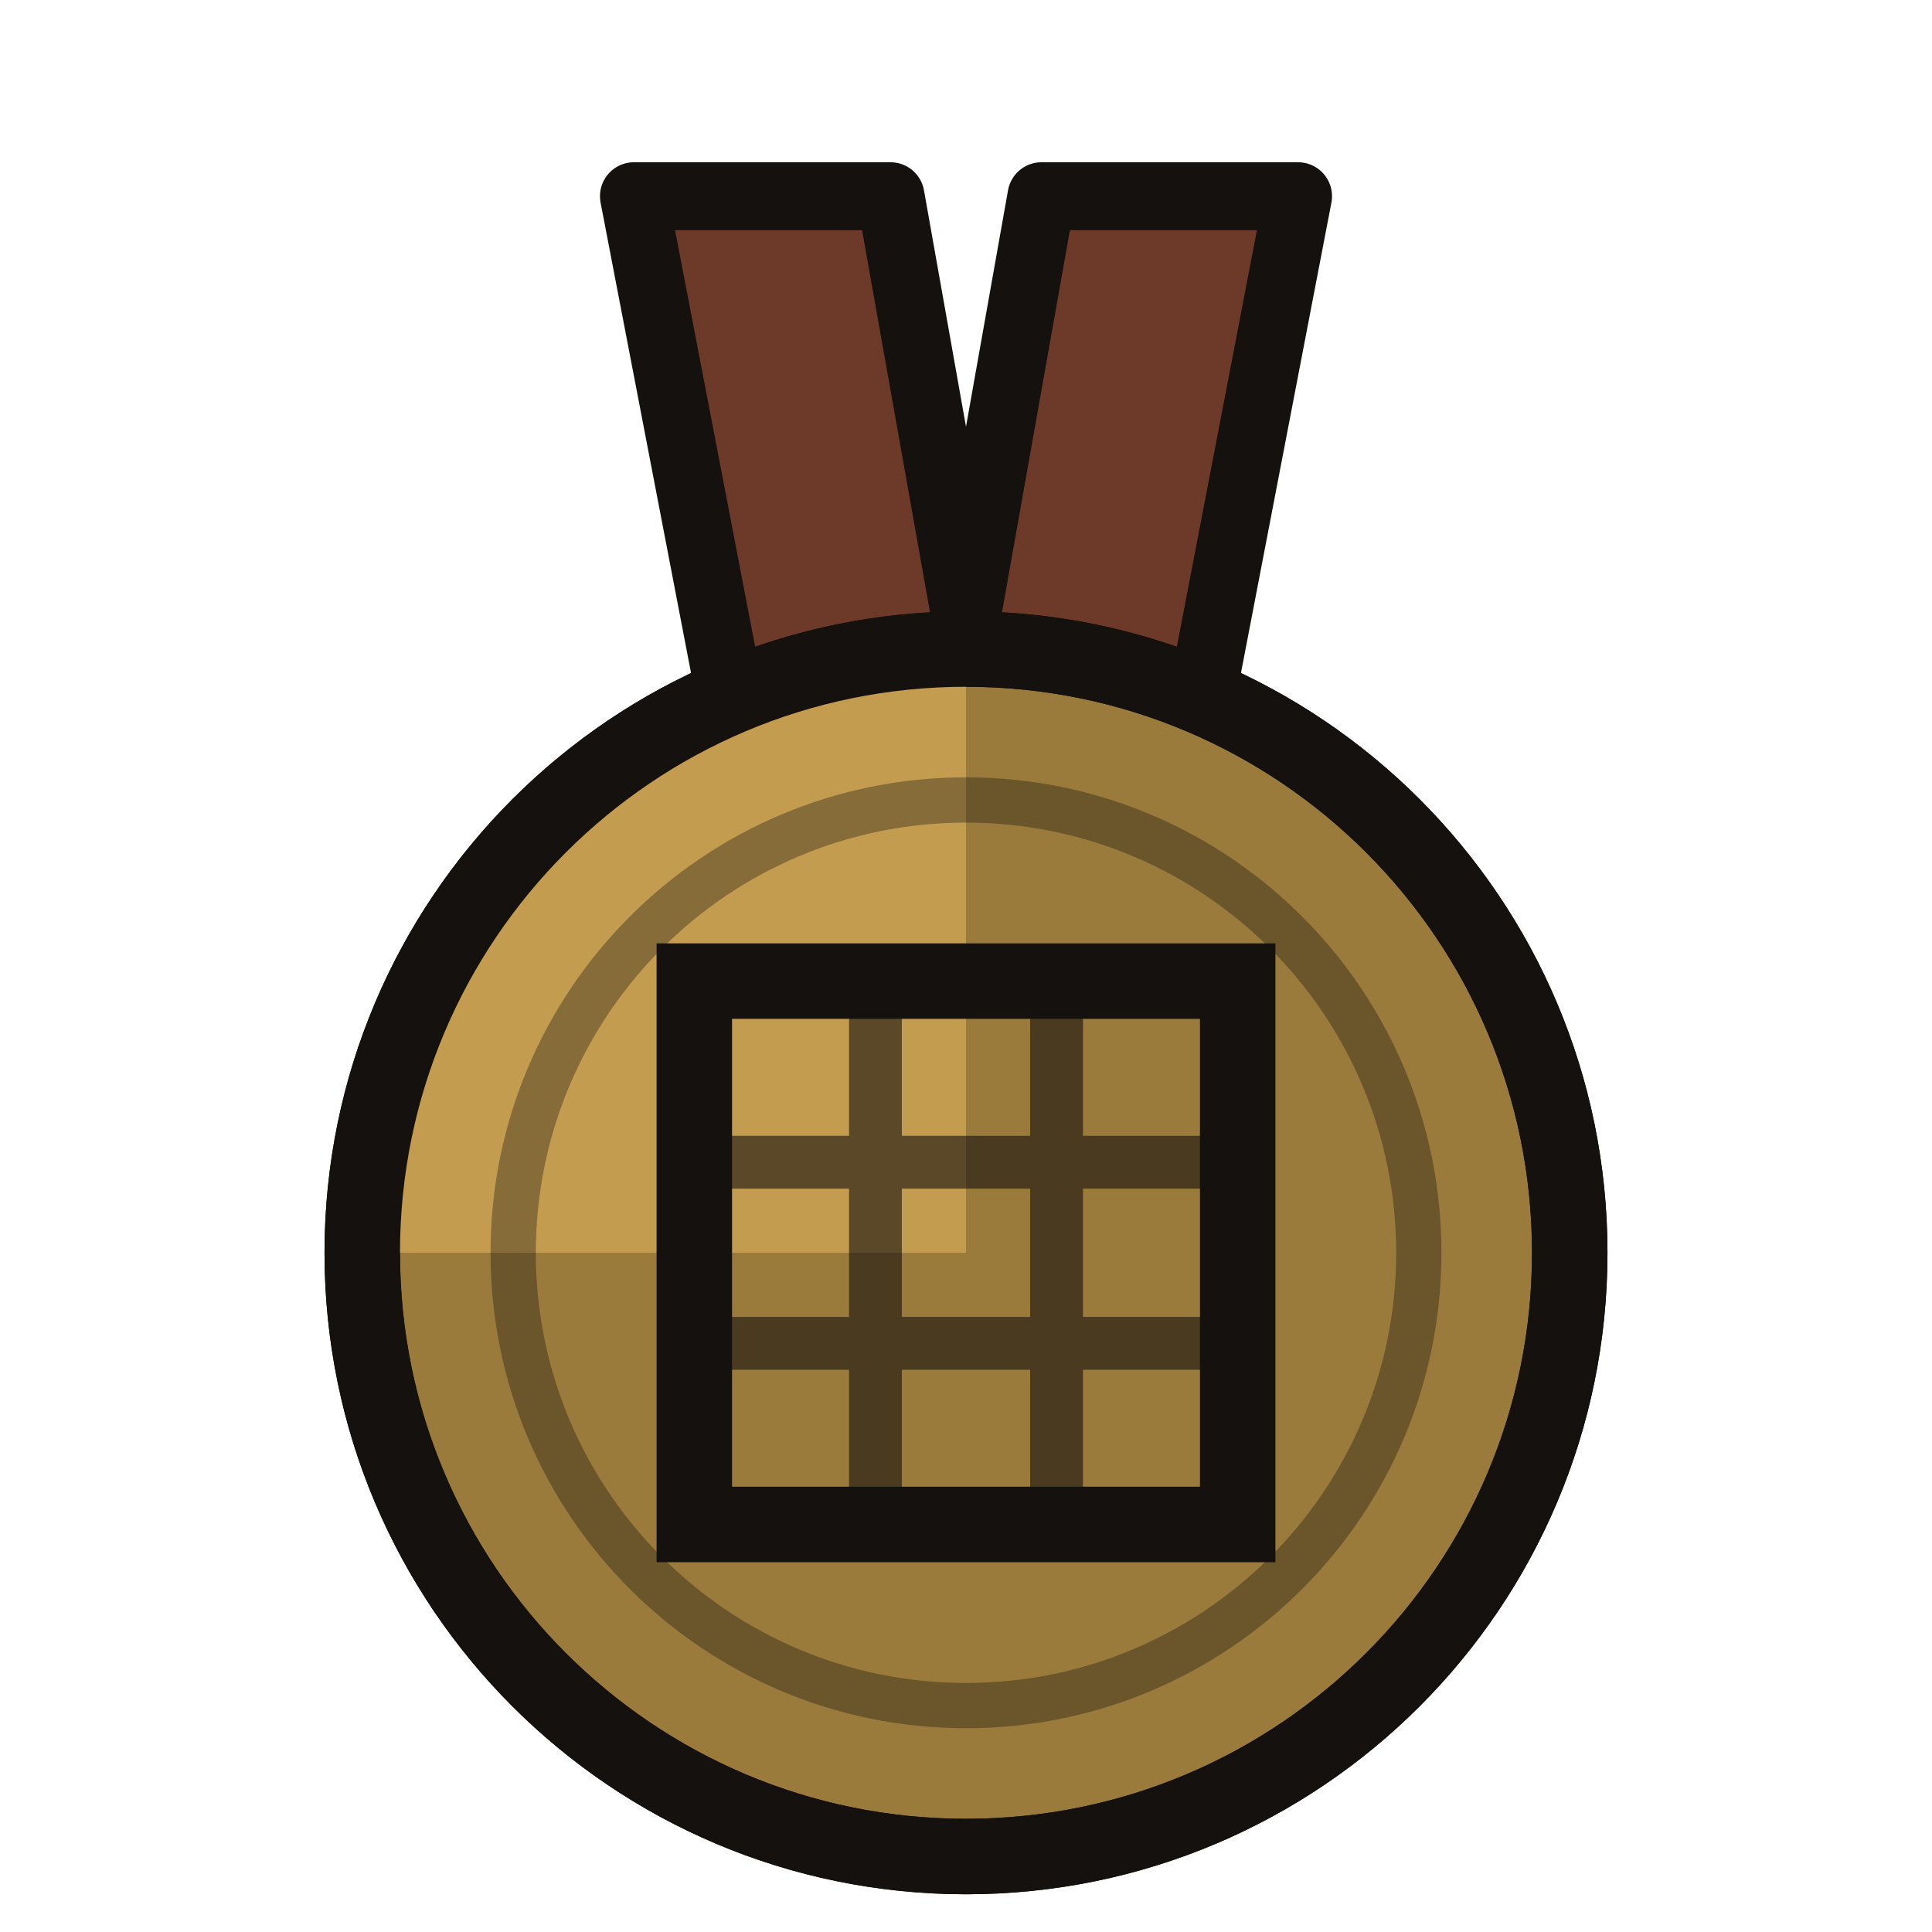
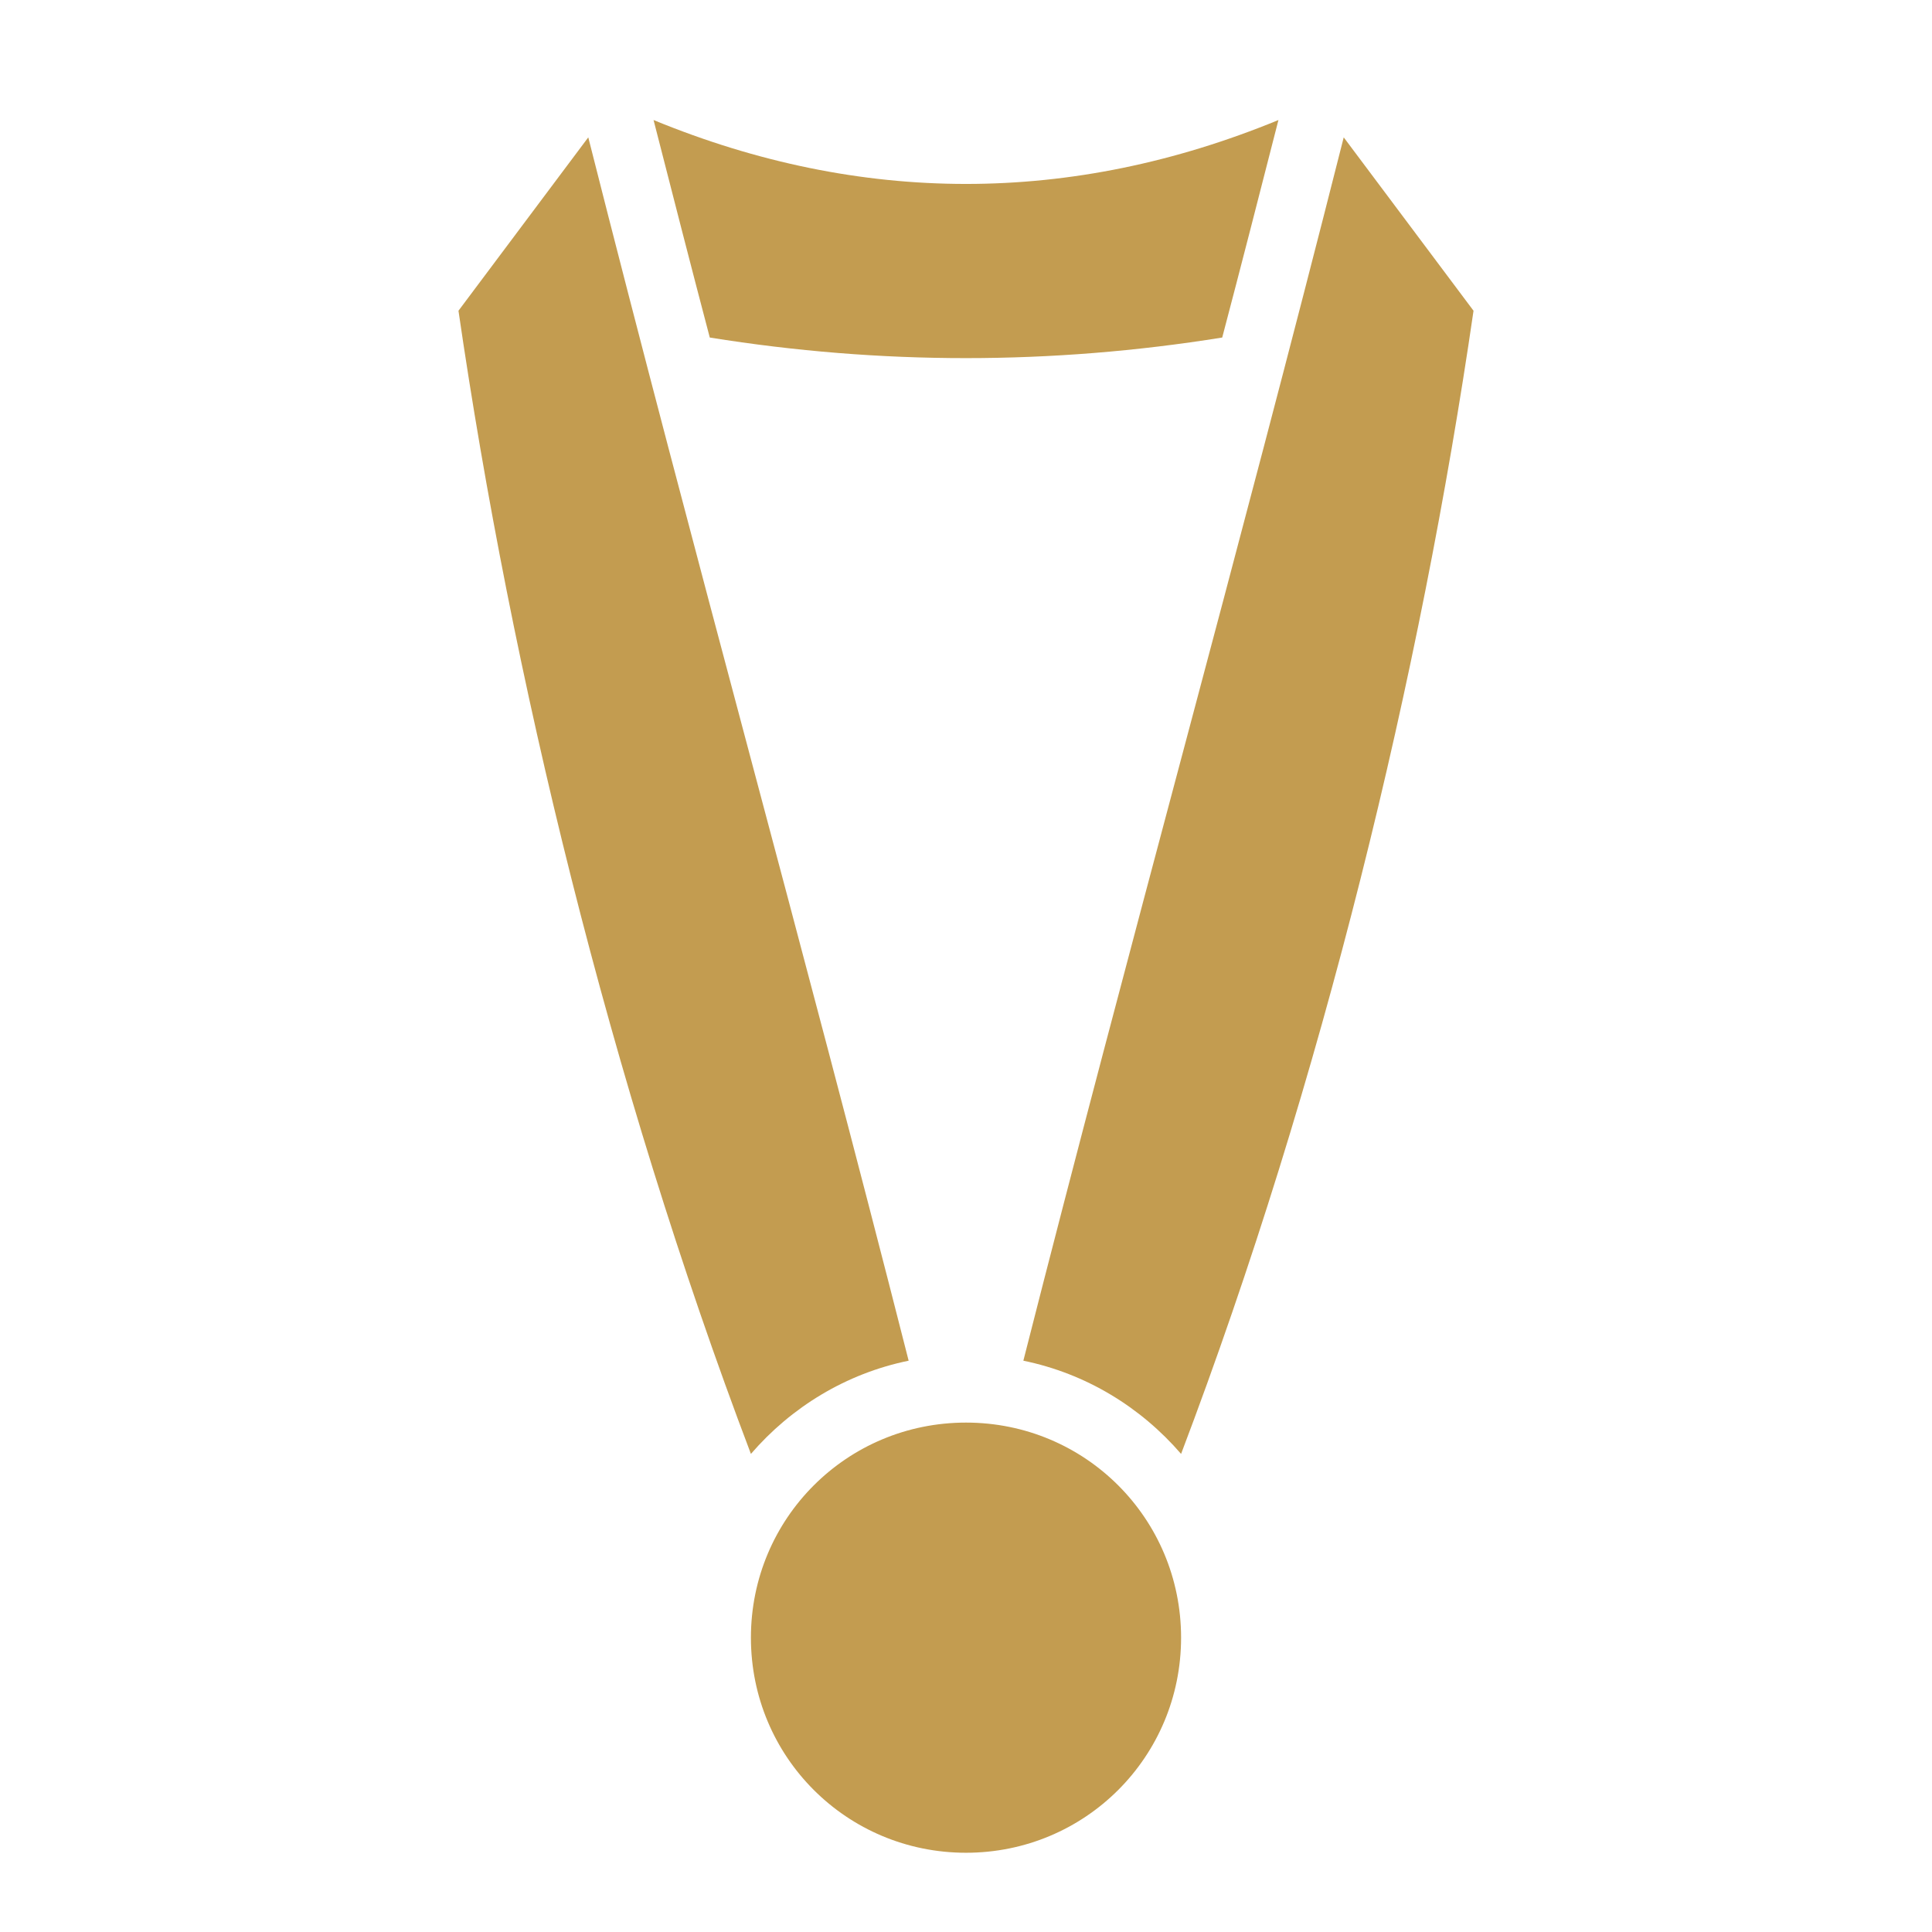
- <svg xmlns="http://www.w3.org/2000/svg" width="256" height="256" viewBox="0 0 256 256">
-   <path d="M84 26L118 26L134 116L104 130ZM172 26L138 26L122 116L152 130Z" fill="#6d3a2a" stroke="#14110e" stroke-width="9" stroke-linejoin="round" />
-   <circle cx="128" cy="166" r="80" fill="#9a7b3c" stroke="#14110e" stroke-width="10" />
-   <path d="M128 86A80 80 0 0 0 48 166L128 166Z" fill="#c39c50" />
-   <circle cx="128" cy="166" r="80" fill="none" stroke="#14110e" stroke-width="10" />
-   <circle cx="128" cy="166" r="60" fill="none" stroke="#14110e" stroke-width="6" opacity="0.35" />
-   <path d="M92 130L164 130L164 202L92 202Z" fill="none" stroke="#14110e" stroke-width="10" />
-   <path d="M92 154L164 154M92 178L164 178M116 130L116 202M140 130L140 202" stroke="#14110e" stroke-width="7" opacity="0.6" />
+ <svg xmlns="http://www.w3.org/2000/svg" width="512" height="512" viewBox="0 0 512 512">
+   <path fill="#c39c50" d="M338.8 31.81c-5 19.51-9.9 38.69-14.9 57.64-45.3 7.27-90.5 7.28-135.8 0-5-18.95-9.9-38.13-14.9-57.64 54.9 22.58 110.7 22.58 165.6 0zm17.3 4.59l34.4 45.95c-14 96.25-40 204.15-77.5 302.95-10.7-12.4-25.2-21.3-41.8-24.7 28.3-111.3 56.6-212.3 84.9-324.2zm-200.2 0c28.3 111.9 56.6 212.9 84.9 324.2-16.6 3.4-31.1 12.3-41.8 24.7-37.5-98.8-63.5-206.7-77.5-302.95zM256 377c31.6 0 57 25.4 57 57s-25.4 57-57 57-57-25.4-57-57 25.4-57 57-57z" />
</svg>
